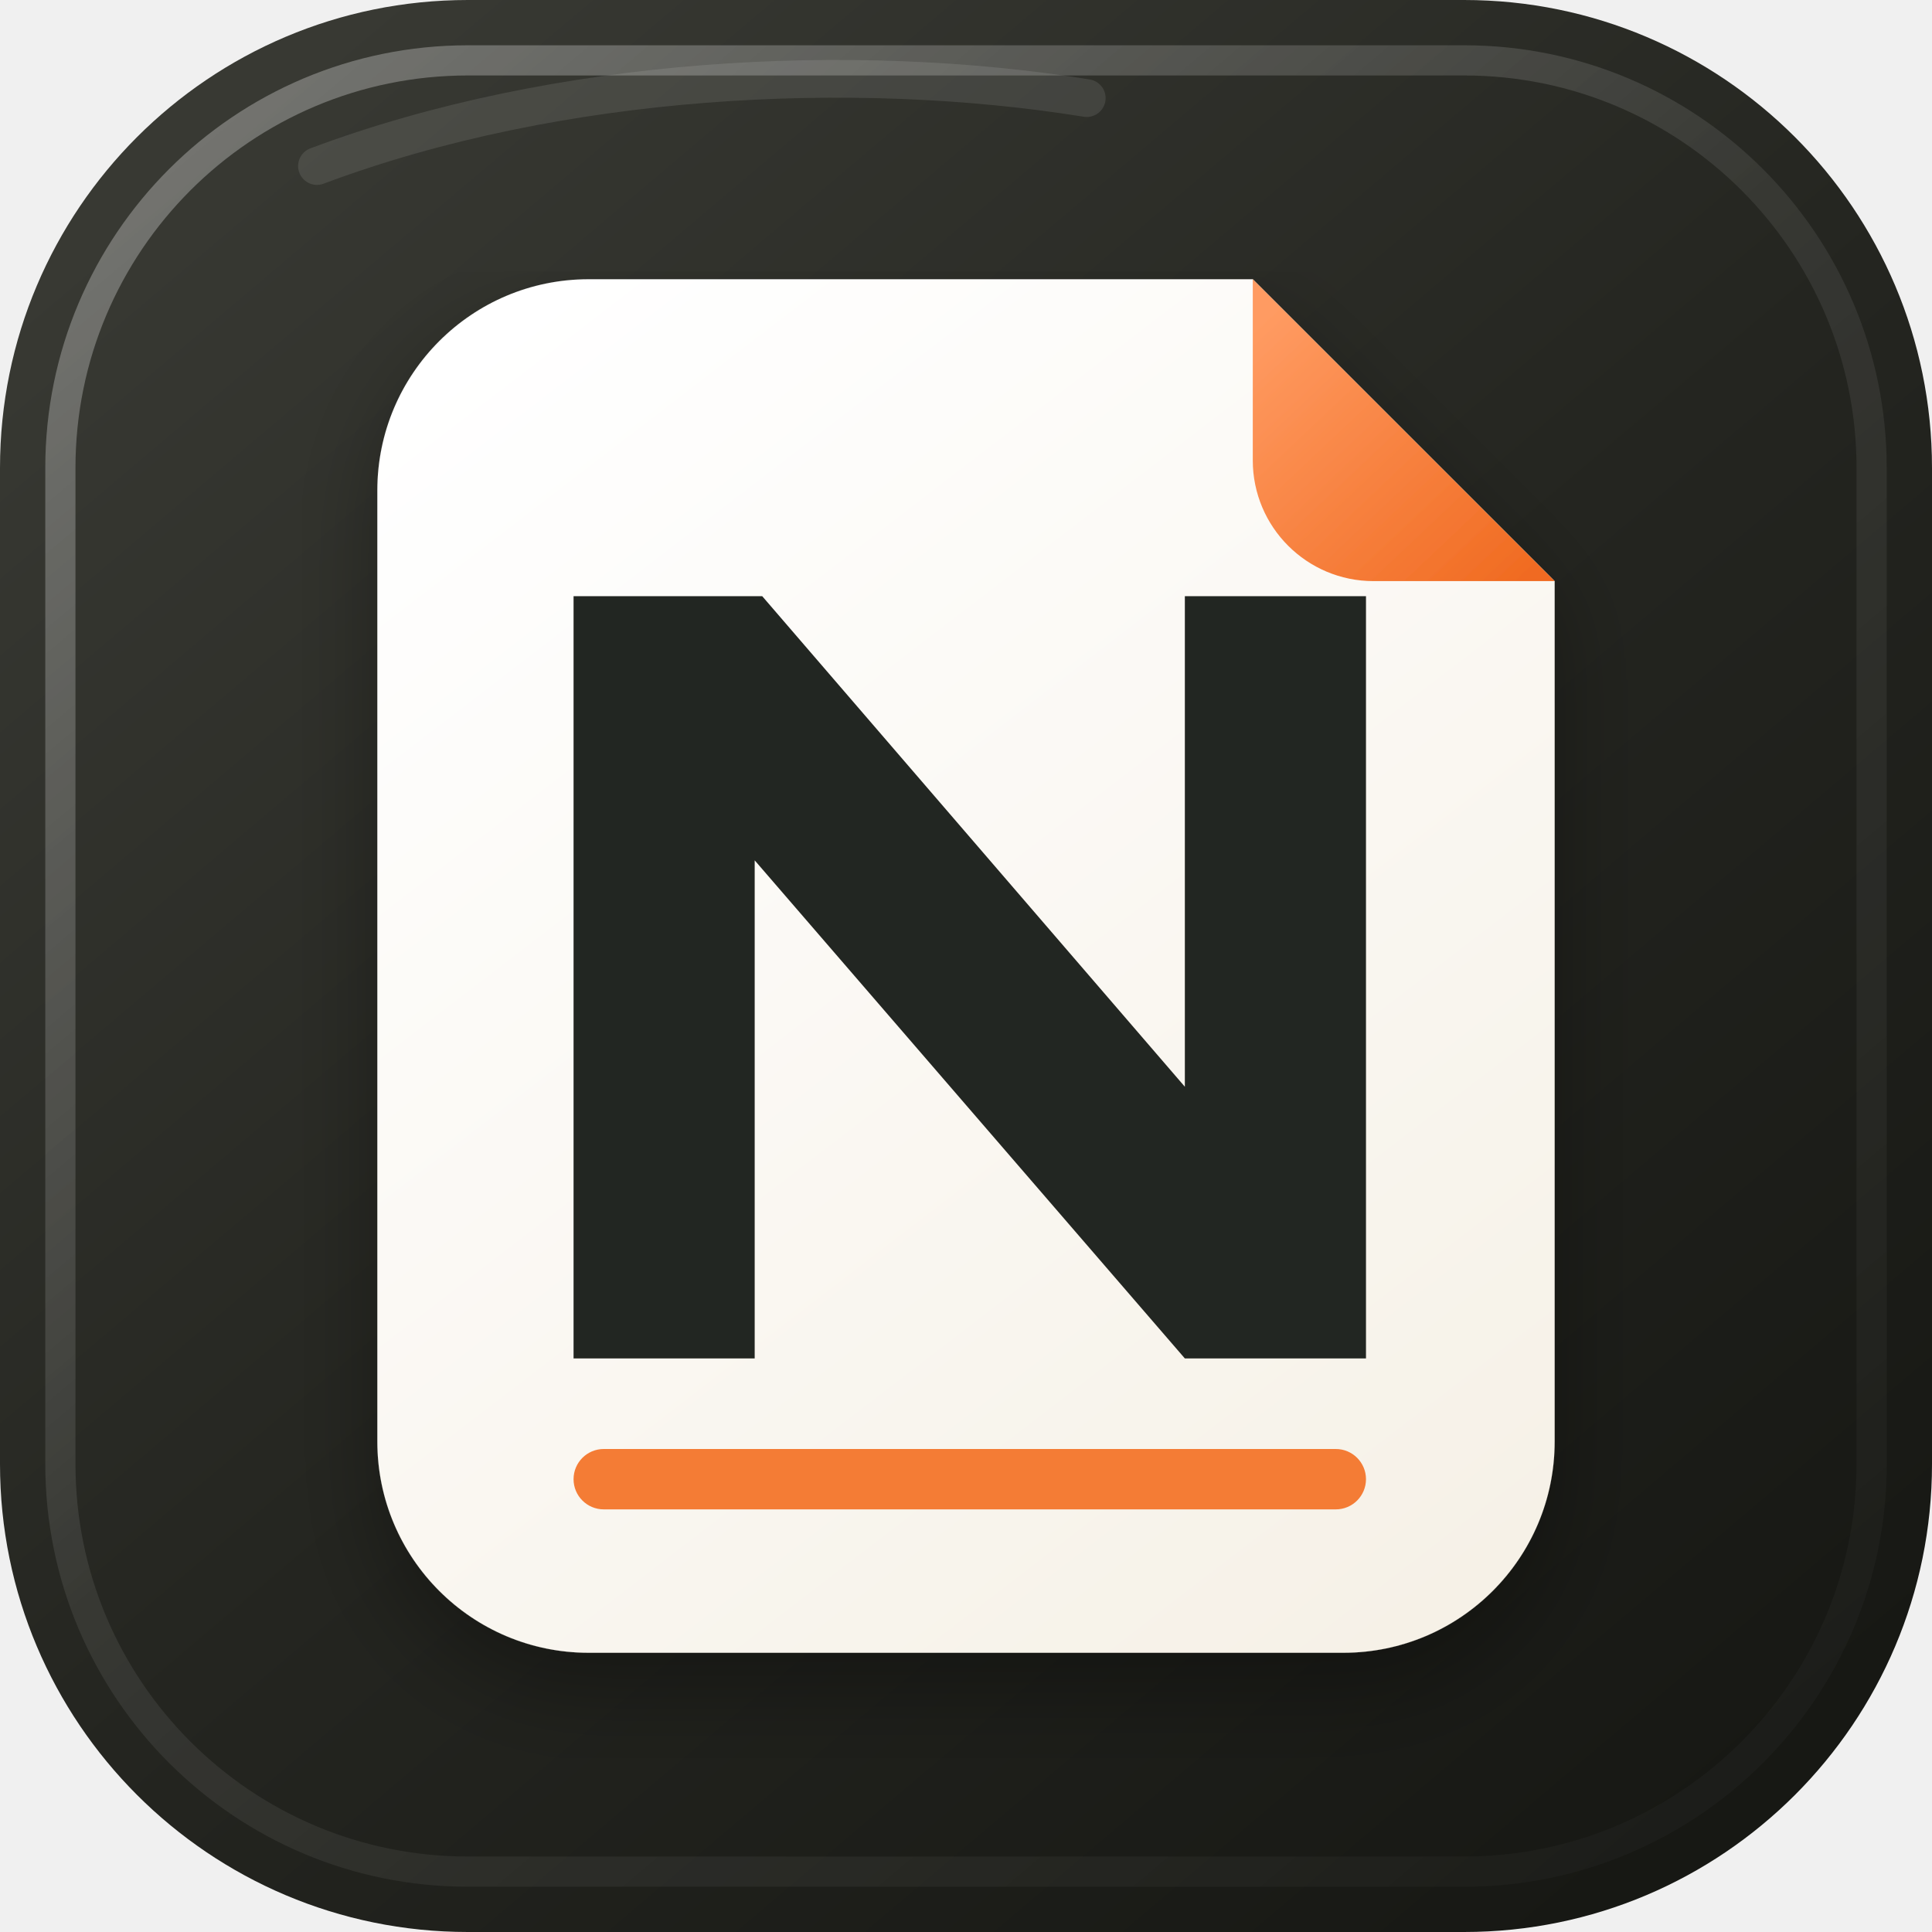
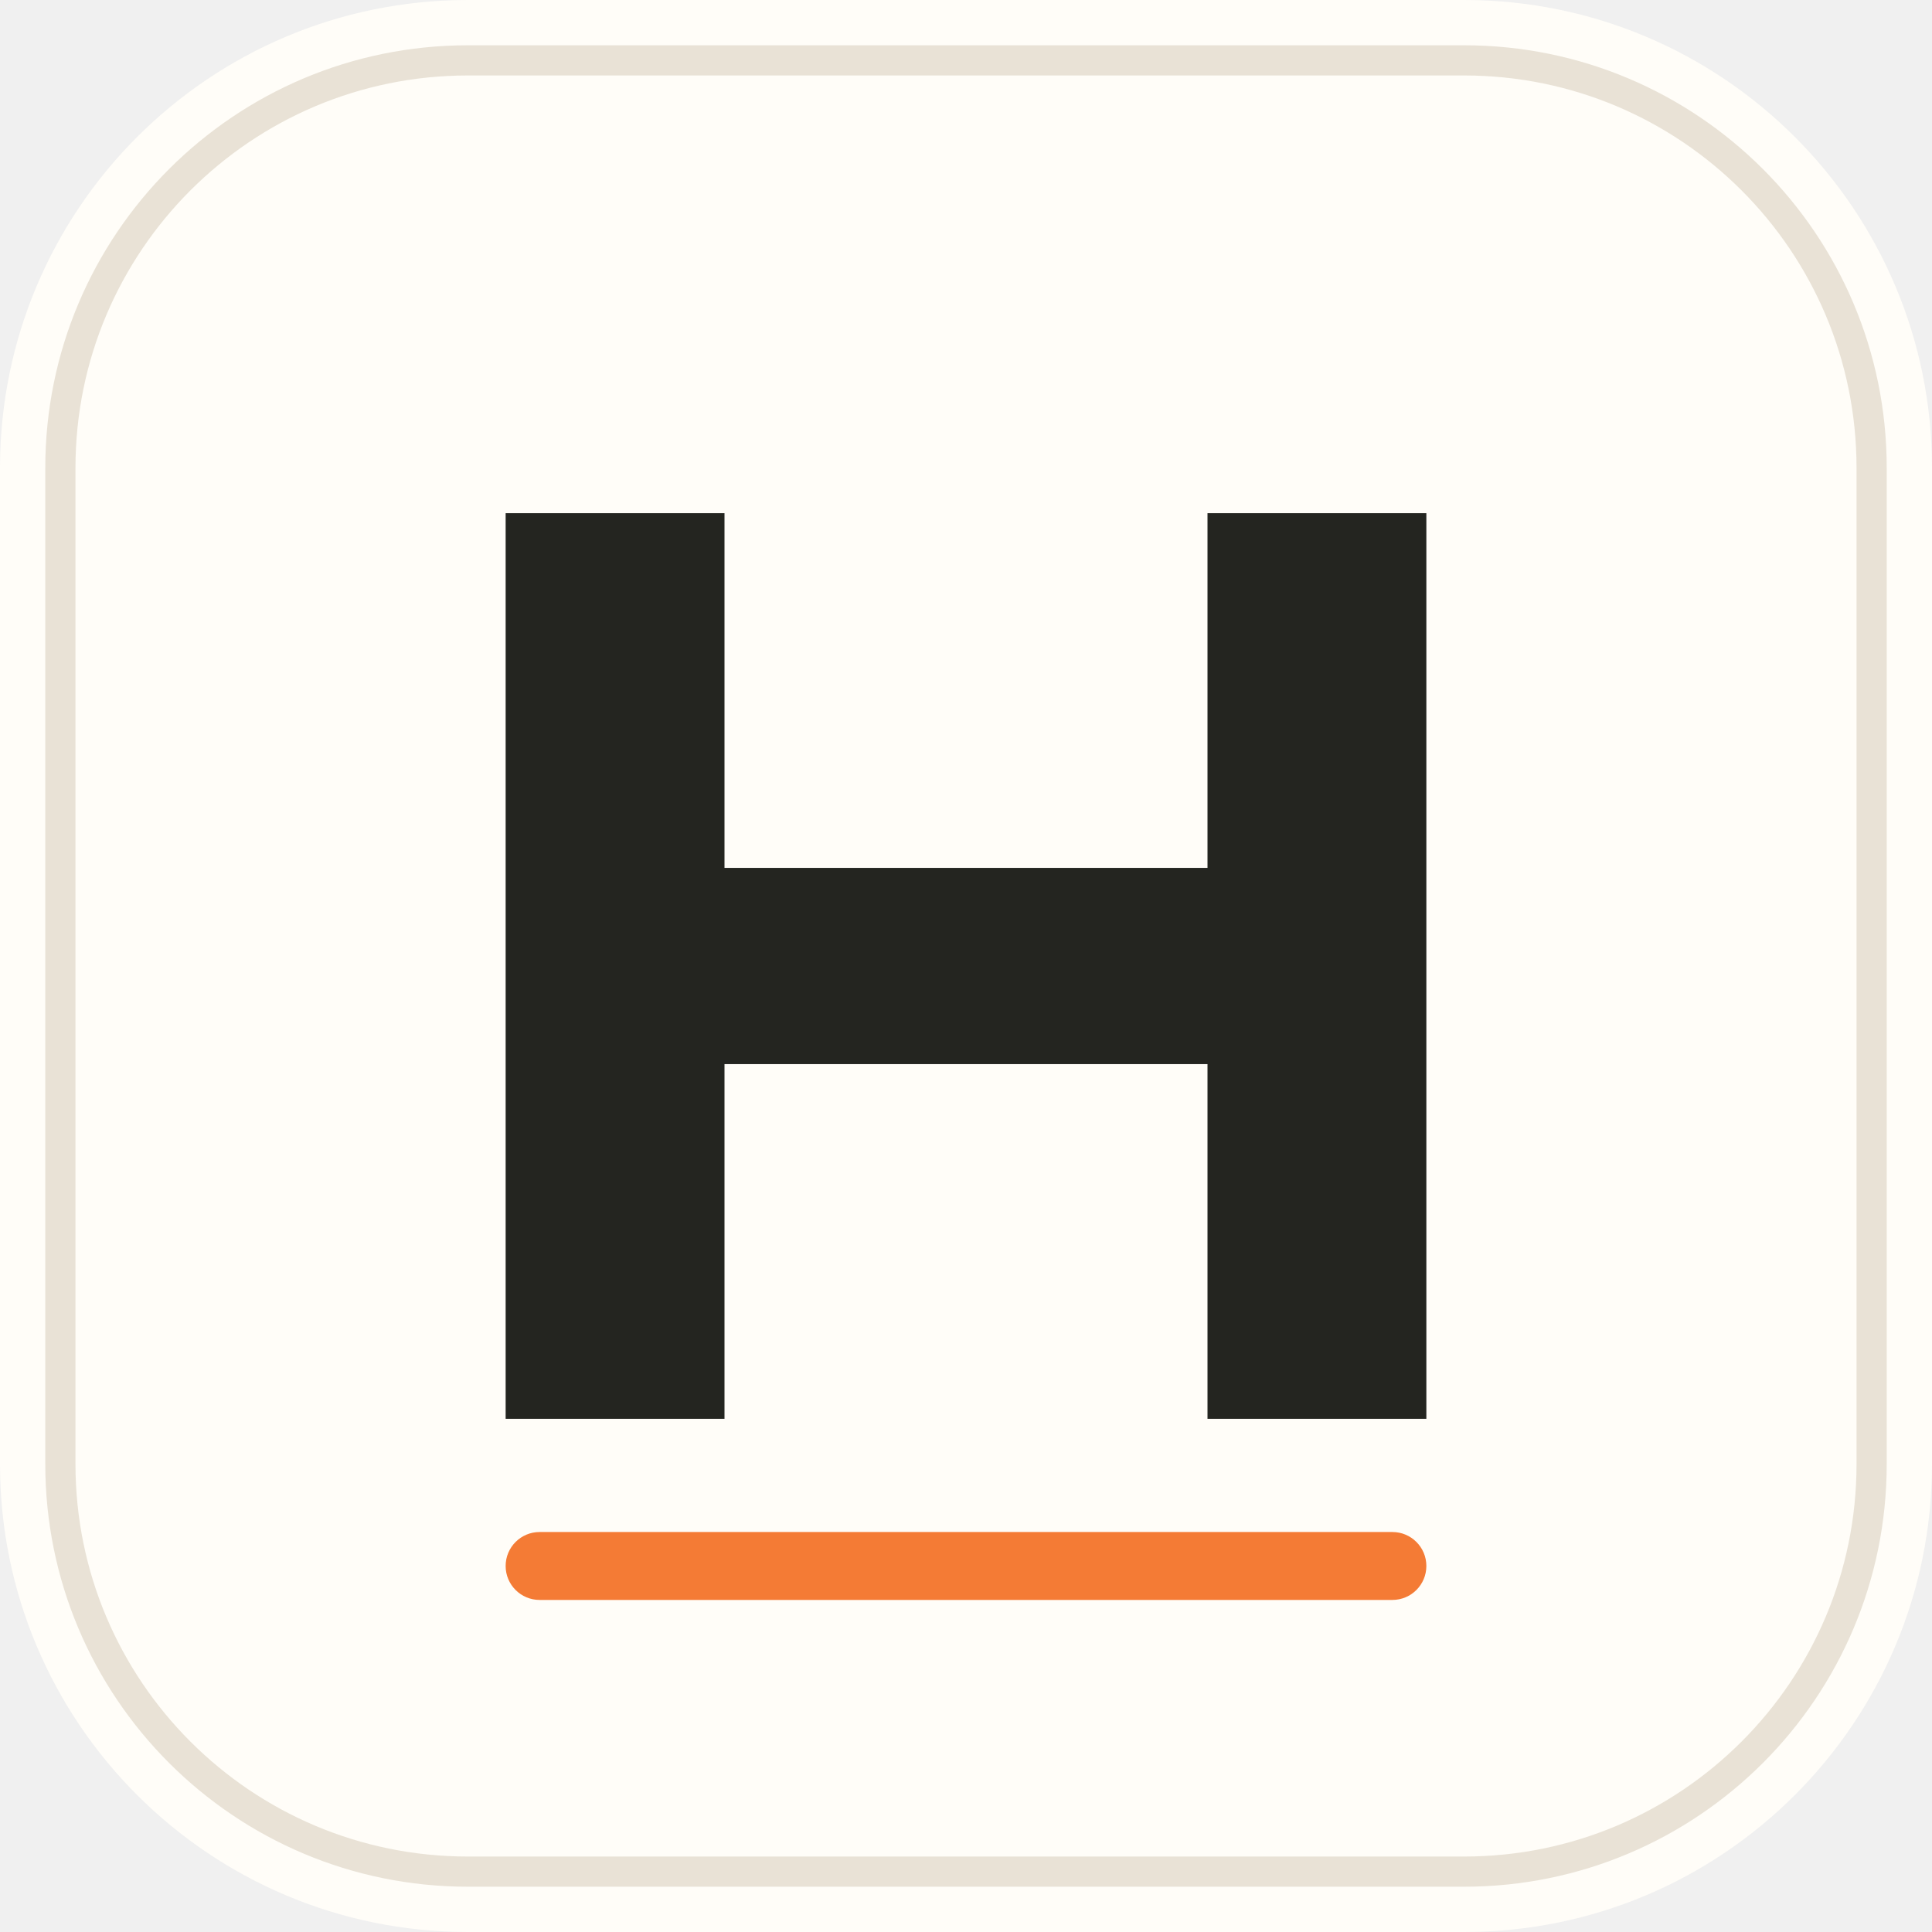
<svg xmlns="http://www.w3.org/2000/svg" width="256" height="256" viewBox="0 0 256 256" fill="none">
-   <rect width="256" height="256" rx="62" fill="url(#surface)" />
-   <rect x="8" y="8" width="240" height="240" rx="54" stroke="url(#edge)" stroke-width="4" />
-   <g filter="url(#paperShadow)">
-     <path d="M50 65C50 49.536 62.536 37 78 37H166L206 77V191C206 206.464 193.464 219 178 219H78C62.536 219 50 206.464 50 191V65Z" fill="url(#paper)" />
-     <path d="M166 37L206 77H182C173.163 77 166 69.837 166 61V37Z" fill="url(#fold)" />
-     <path d="M76 180V79H101L157 144V79H181V180H157L100 114V180H76Z" fill="#242520" />
-     <rect x="76" y="192" width="105" height="8" rx="4" fill="#F47B35" />
-   </g>
-   <path d="M42 22C74 10 113 8 144 13" stroke="white" stroke-width="5" stroke-linecap="round" stroke-opacity="0.1" />
-   <defs>
-     <linearGradient id="surface" x1="32" y1="14" x2="225" y2="242" gradientUnits="userSpaceOnUse">
-       <stop stop-color="#383933" />
-       <stop offset="0.52" stop-color="#242520" />
-       <stop offset="1" stop-color="#171814" />
-     </linearGradient>
-     <linearGradient id="edge" x1="29" y1="11" x2="228" y2="247" gradientUnits="userSpaceOnUse">
-       <stop stop-color="white" stop-opacity="0.3" />
-       <stop offset="0.46" stop-color="white" stop-opacity="0.08" />
-       <stop offset="1" stop-color="white" stop-opacity="0.02" />
-     </linearGradient>
-     <linearGradient id="paper" x1="64" y1="44" x2="193" y2="212" gradientUnits="userSpaceOnUse">
-       <stop stop-color="#FFFFFF" />
-       <stop offset="1" stop-color="#F6F1E7" />
-     </linearGradient>
-     <linearGradient id="fold" x1="170" y1="40" x2="204" y2="76" gradientUnits="userSpaceOnUse">
-       <stop stop-color="#FF9B62" />
-       <stop offset="1" stop-color="#F06A20" />
-     </linearGradient>
-     <filter id="paperShadow" x="40" y="31" width="176" height="202" filterUnits="userSpaceOnUse">
-       <feDropShadow dx="0" dy="5" stdDeviation="6" flood-color="#080906" flood-opacity="0.32" />
-     </filter>
-   </defs>
+   <rect width="256" height="256" rx="62" fill="#FFFDF8" />
+   <rect x="8" y="8" width="240" height="240" rx="54" fill="none" stroke="#E9E2D6" stroke-width="4" />
+   <path d="M67 188V68H96V115H160V68H189V188H160V141H96V188H67Z" fill="#242520" />
+   <rect x="67" y="203" width="122" height="9" rx="4.5" fill="#F47B35" />
</svg>
